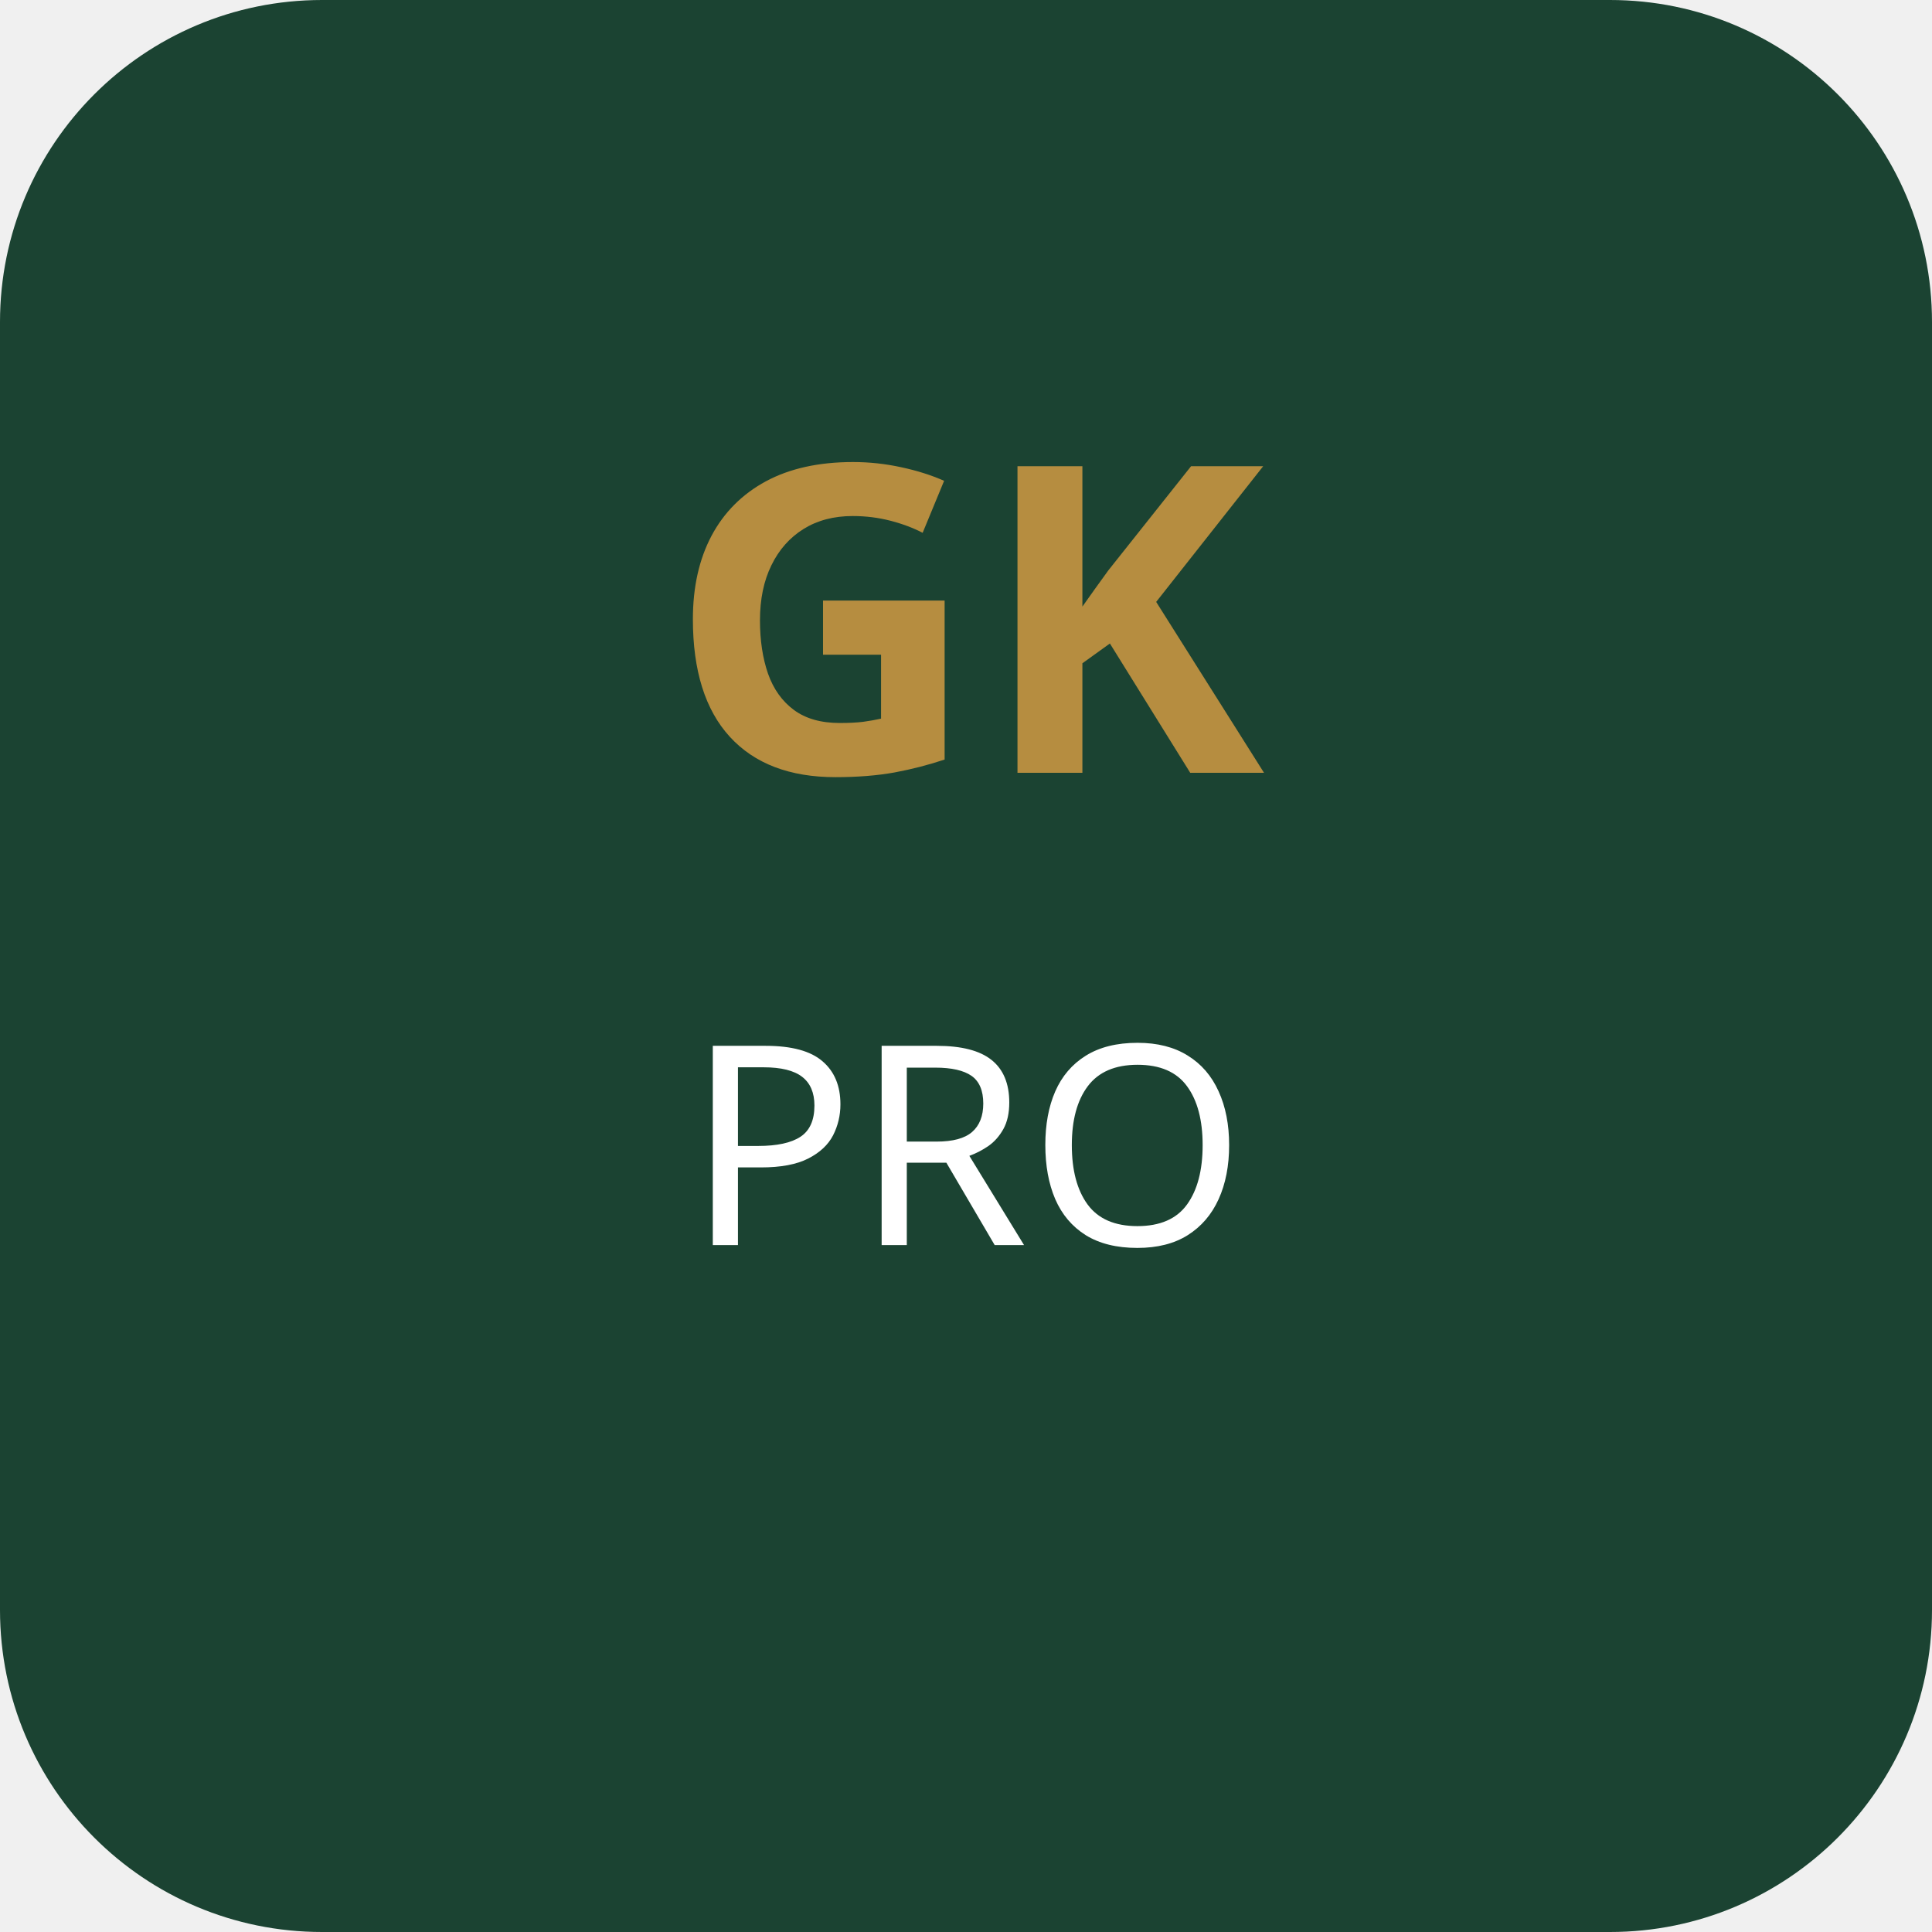
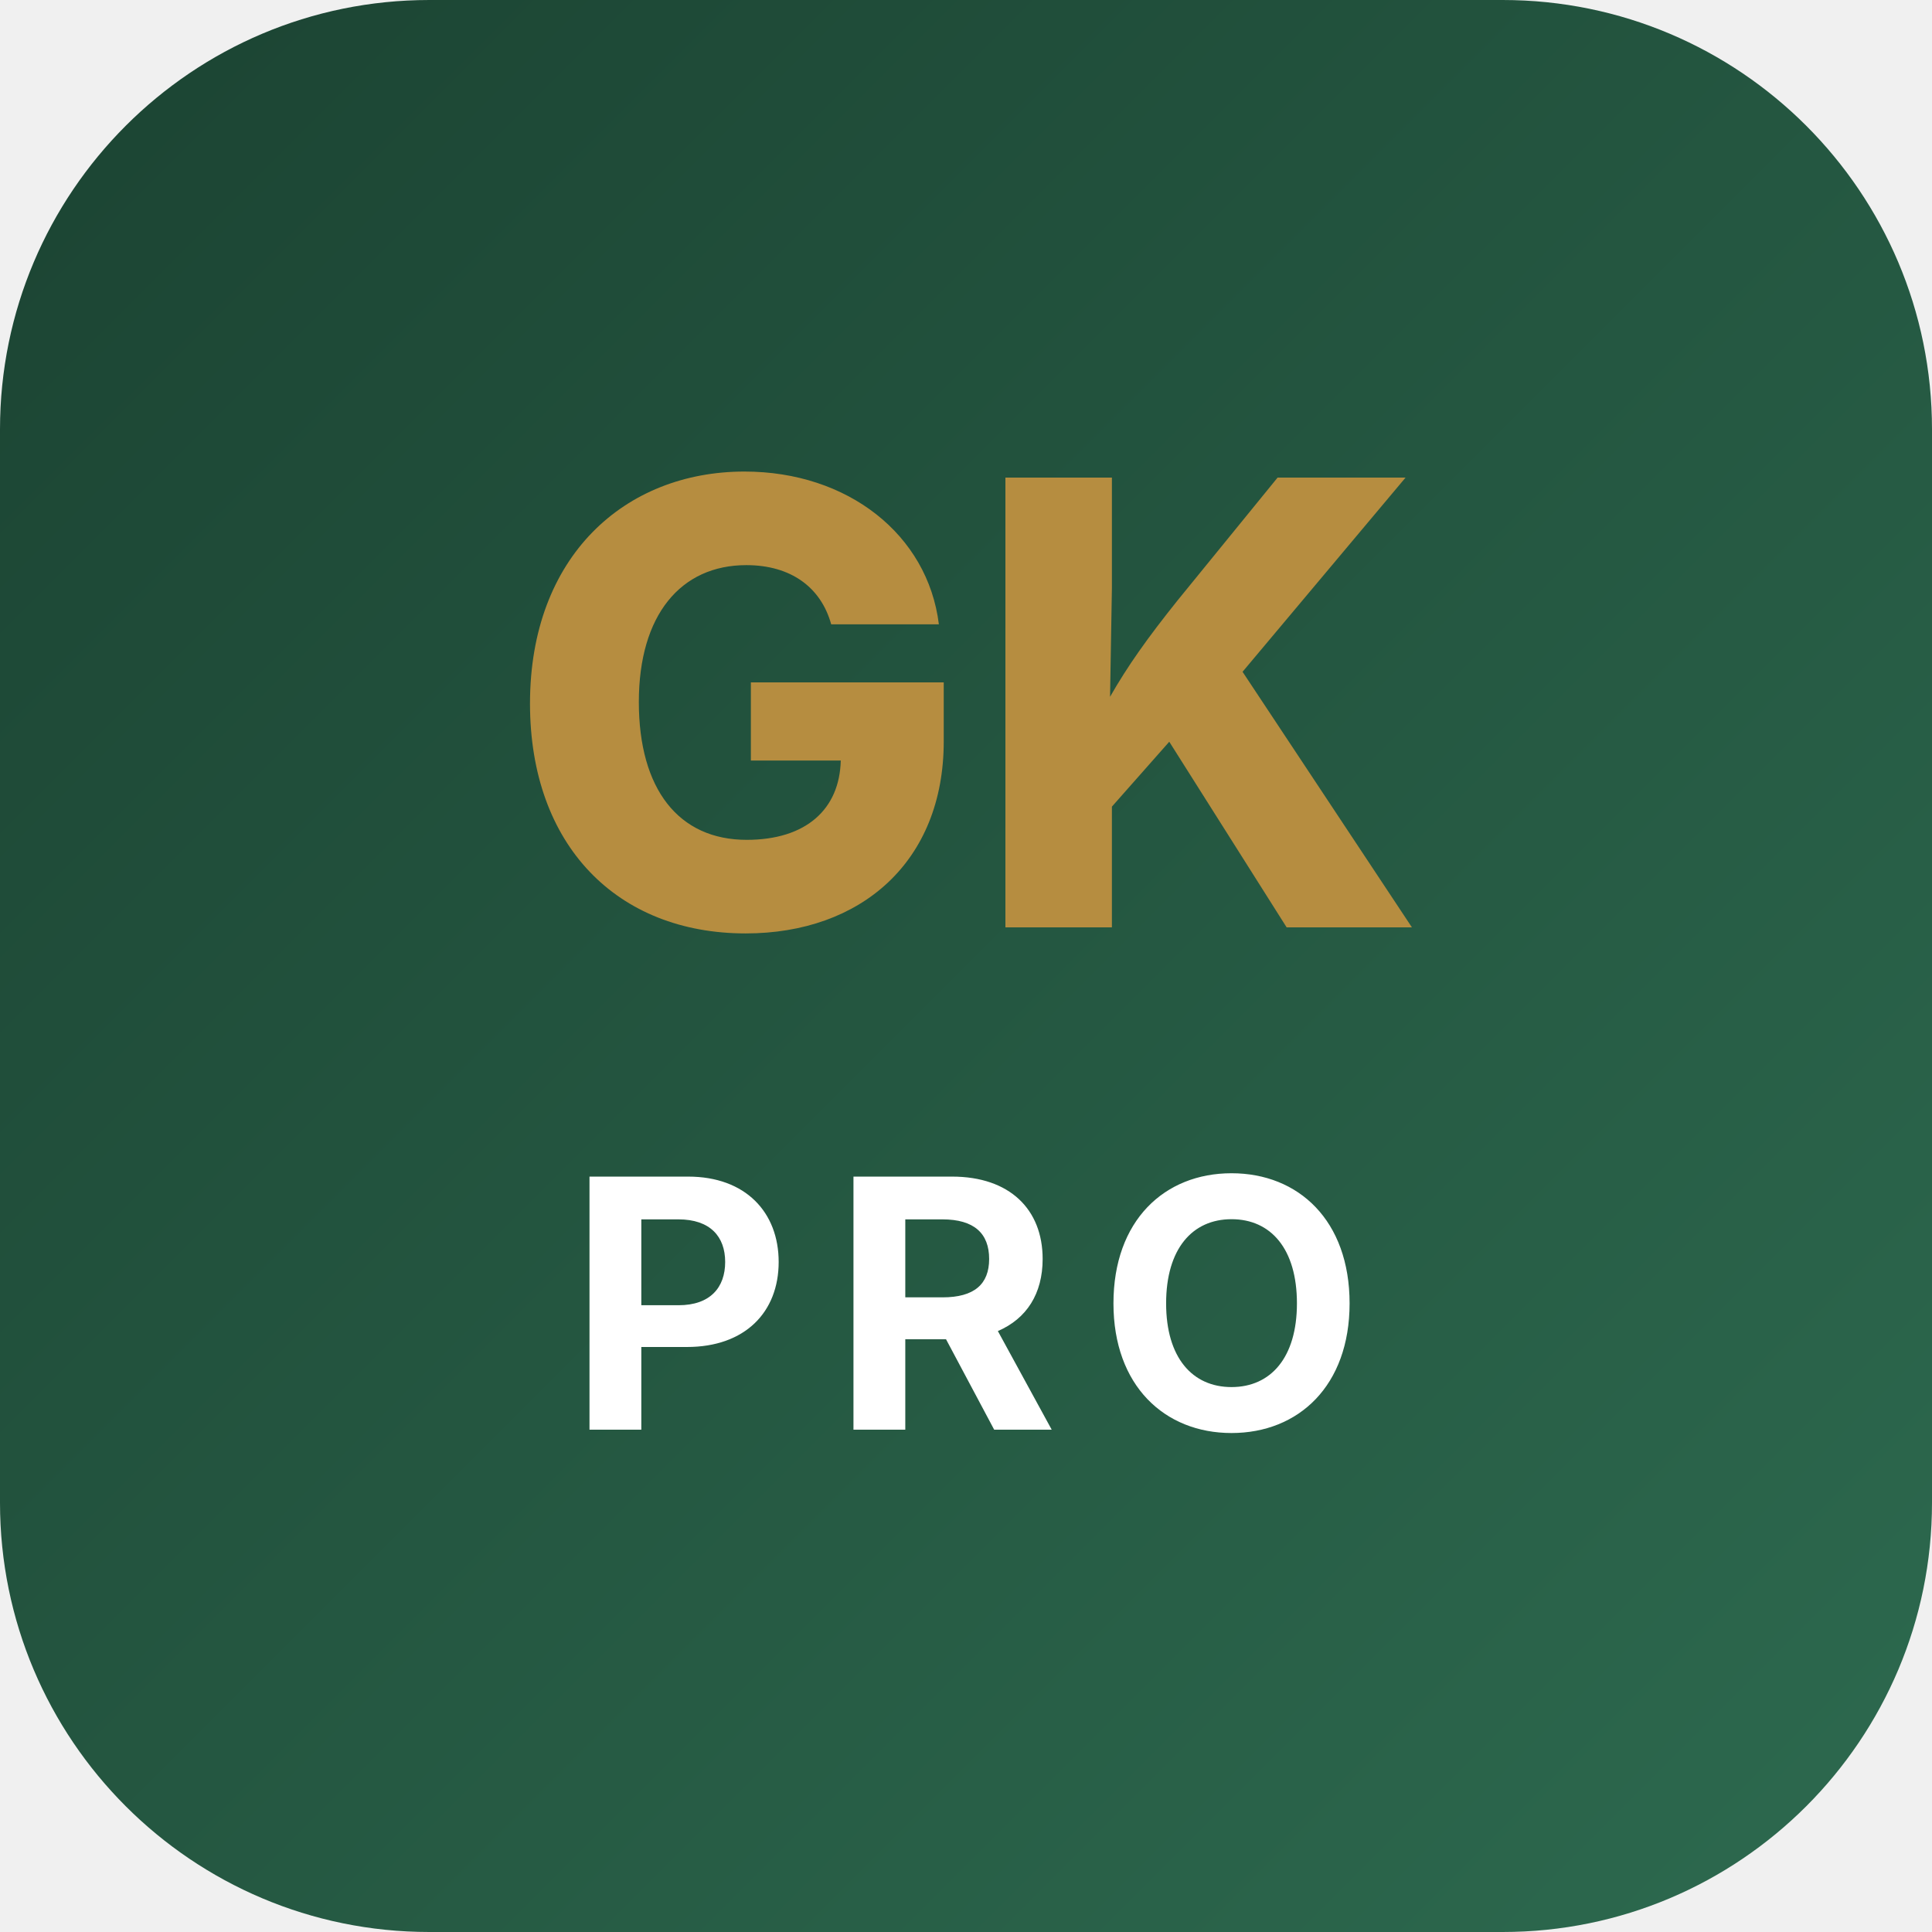
<svg xmlns="http://www.w3.org/2000/svg" viewBox="0 0 180 180" width="180" height="180">
-   <rect width="180" height="180" fill="#1B4332" rx="30" />
-   <text x="90" y="72" font-family="system-ui, sans-serif" font-size="40" font-weight="bold" fill="#B68D40" text-anchor="middle">GK</text>
-   <text x="90" y="116" font-family="system-ui, sans-serif" font-size="26" fill="#ffffff" text-anchor="middle">PRO</text>
+   <defs>
+     <linearGradient id="bg" x1="0" y1="0" x2="1" y2="1">
+       <stop offset="0%" stop-color="#1B4332" />
+       <stop offset="100%" stop-color="#2D6A4F" />
+     </linearGradient>
+   </defs>
+   <rect x="0" y="0" width="180" height="180" fill="url(#bg)" rx="40" />
+   <text x="90" y="86.4" font-family="system-ui, -apple-system, sans-serif" font-size="57.6" font-weight="800" fill="#B68D40" text-anchor="middle">GK</text>
+   <text x="90" y="133.2" font-family="system-ui, -apple-system, sans-serif" font-size="32.4" font-weight="700" fill="#ffffff" text-anchor="middle" letter-spacing="3.6">PRO</text>
</svg>
